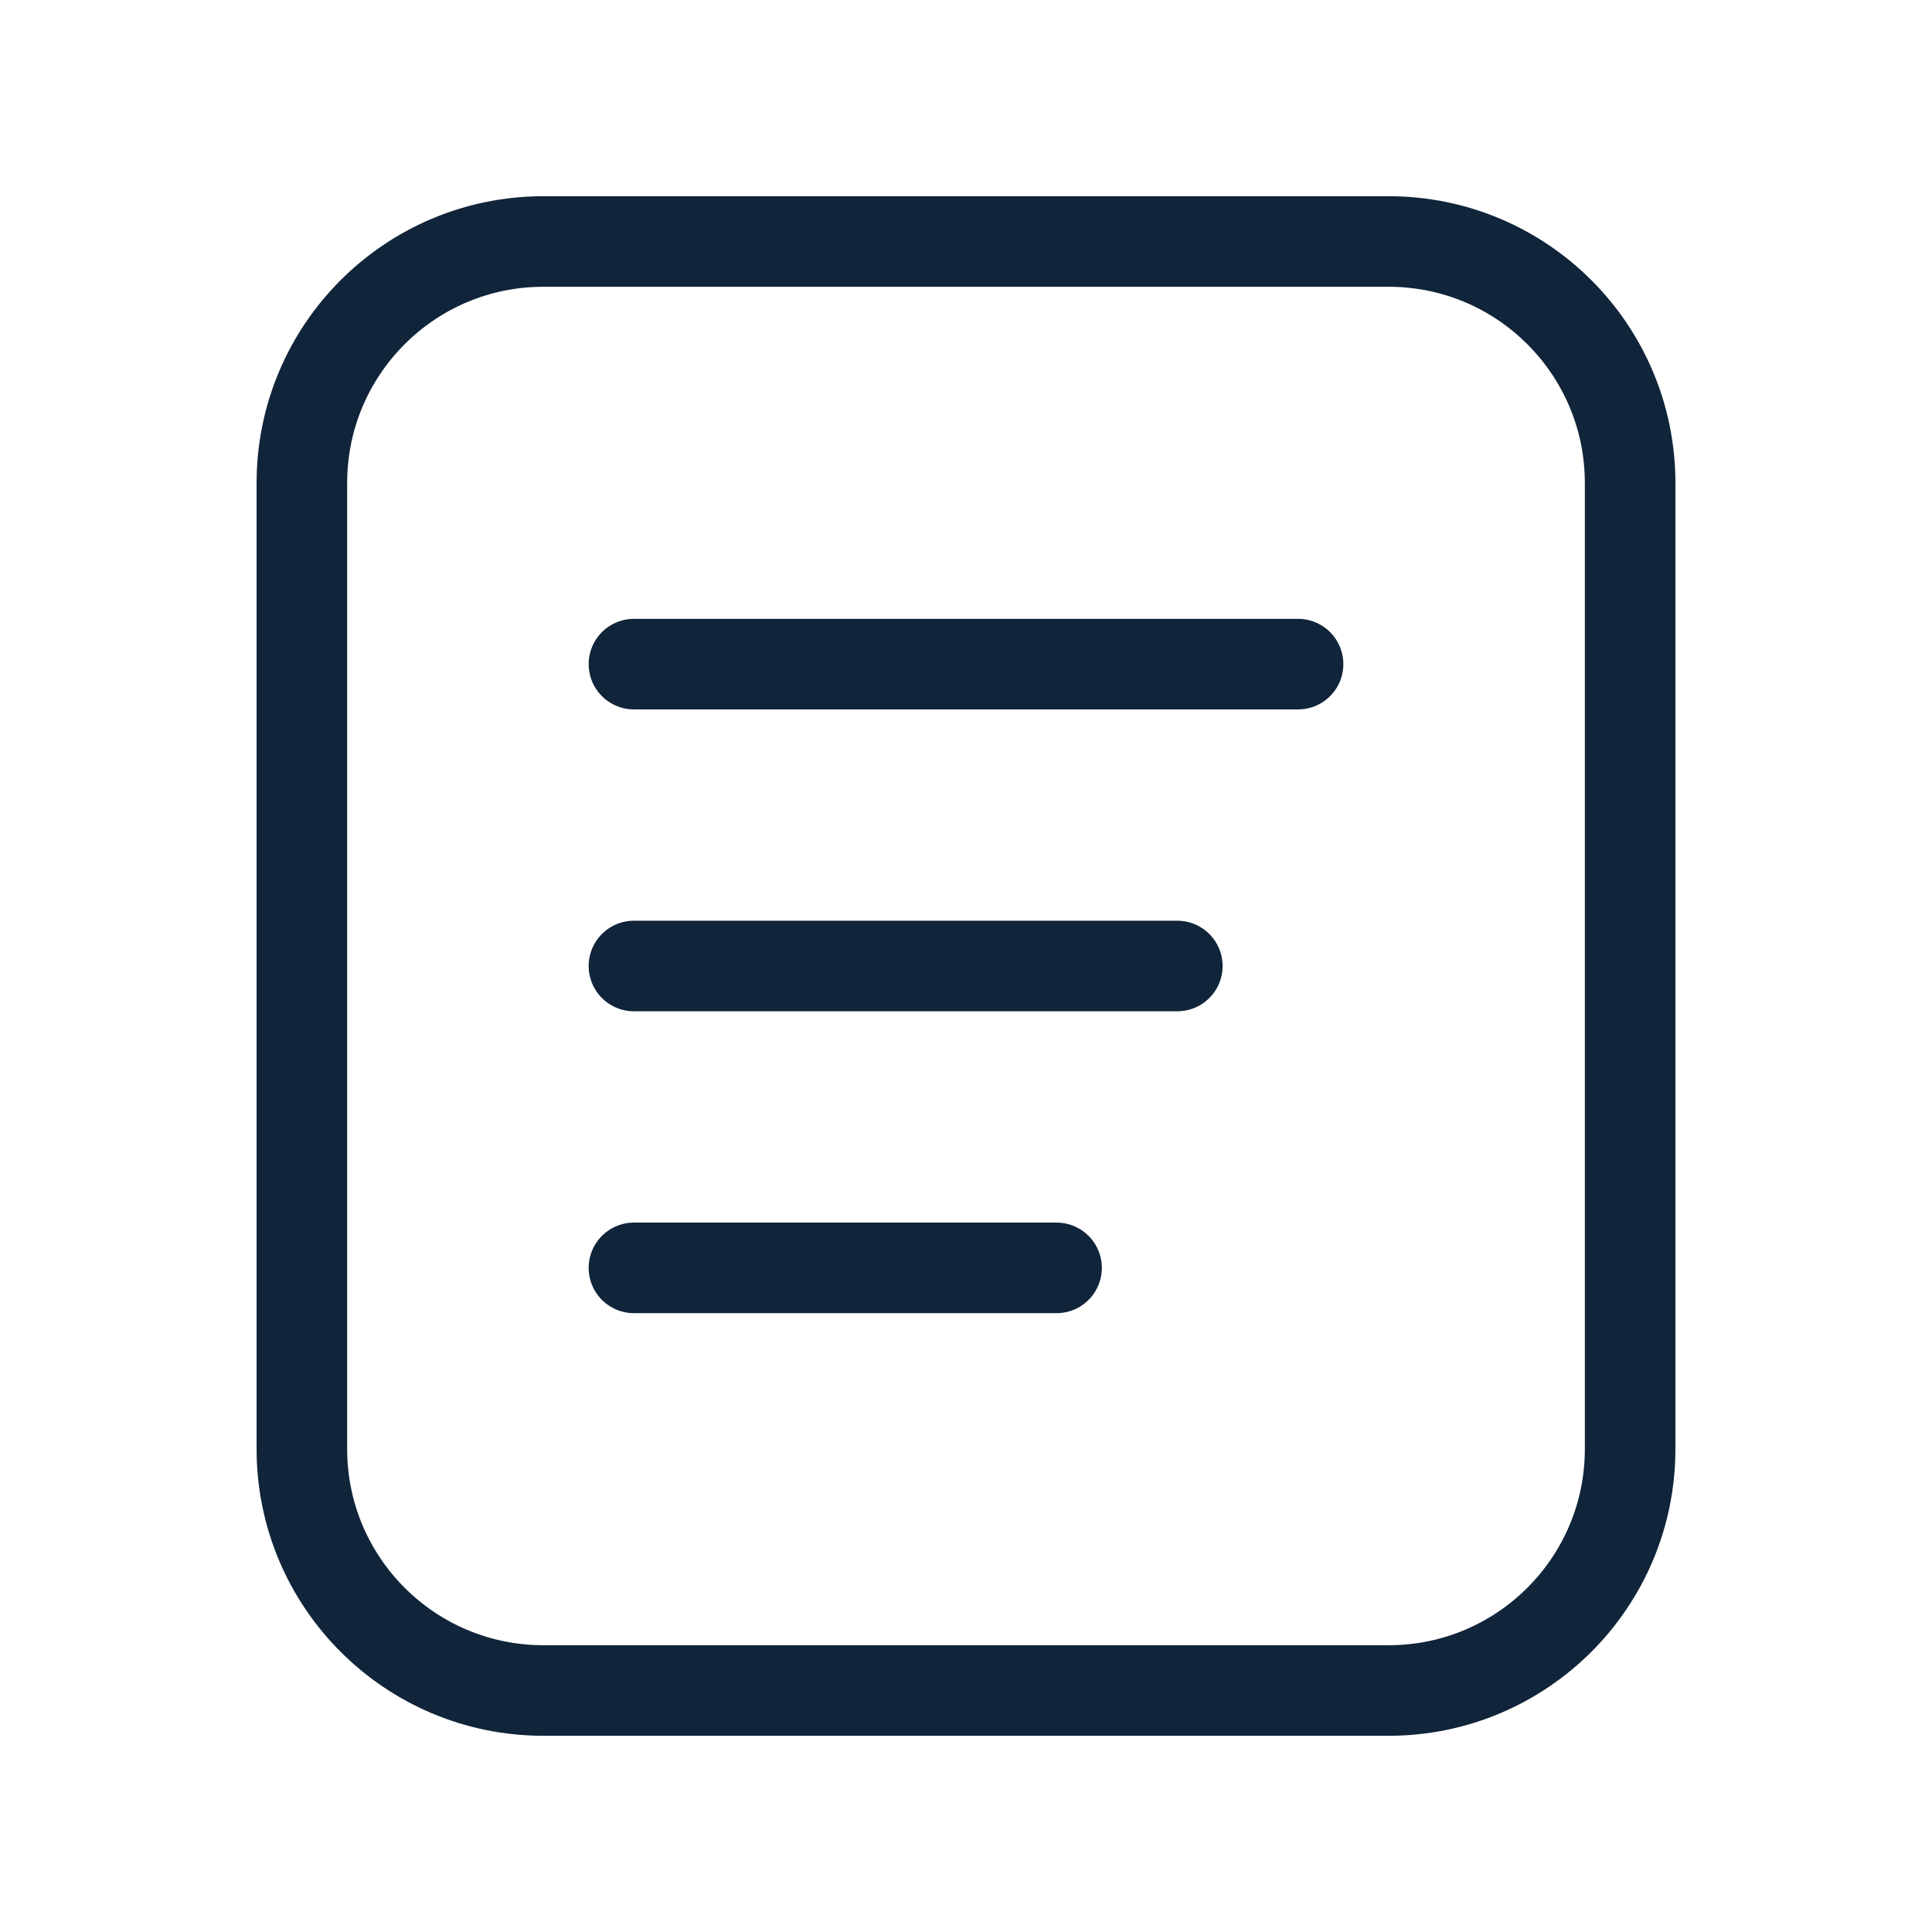
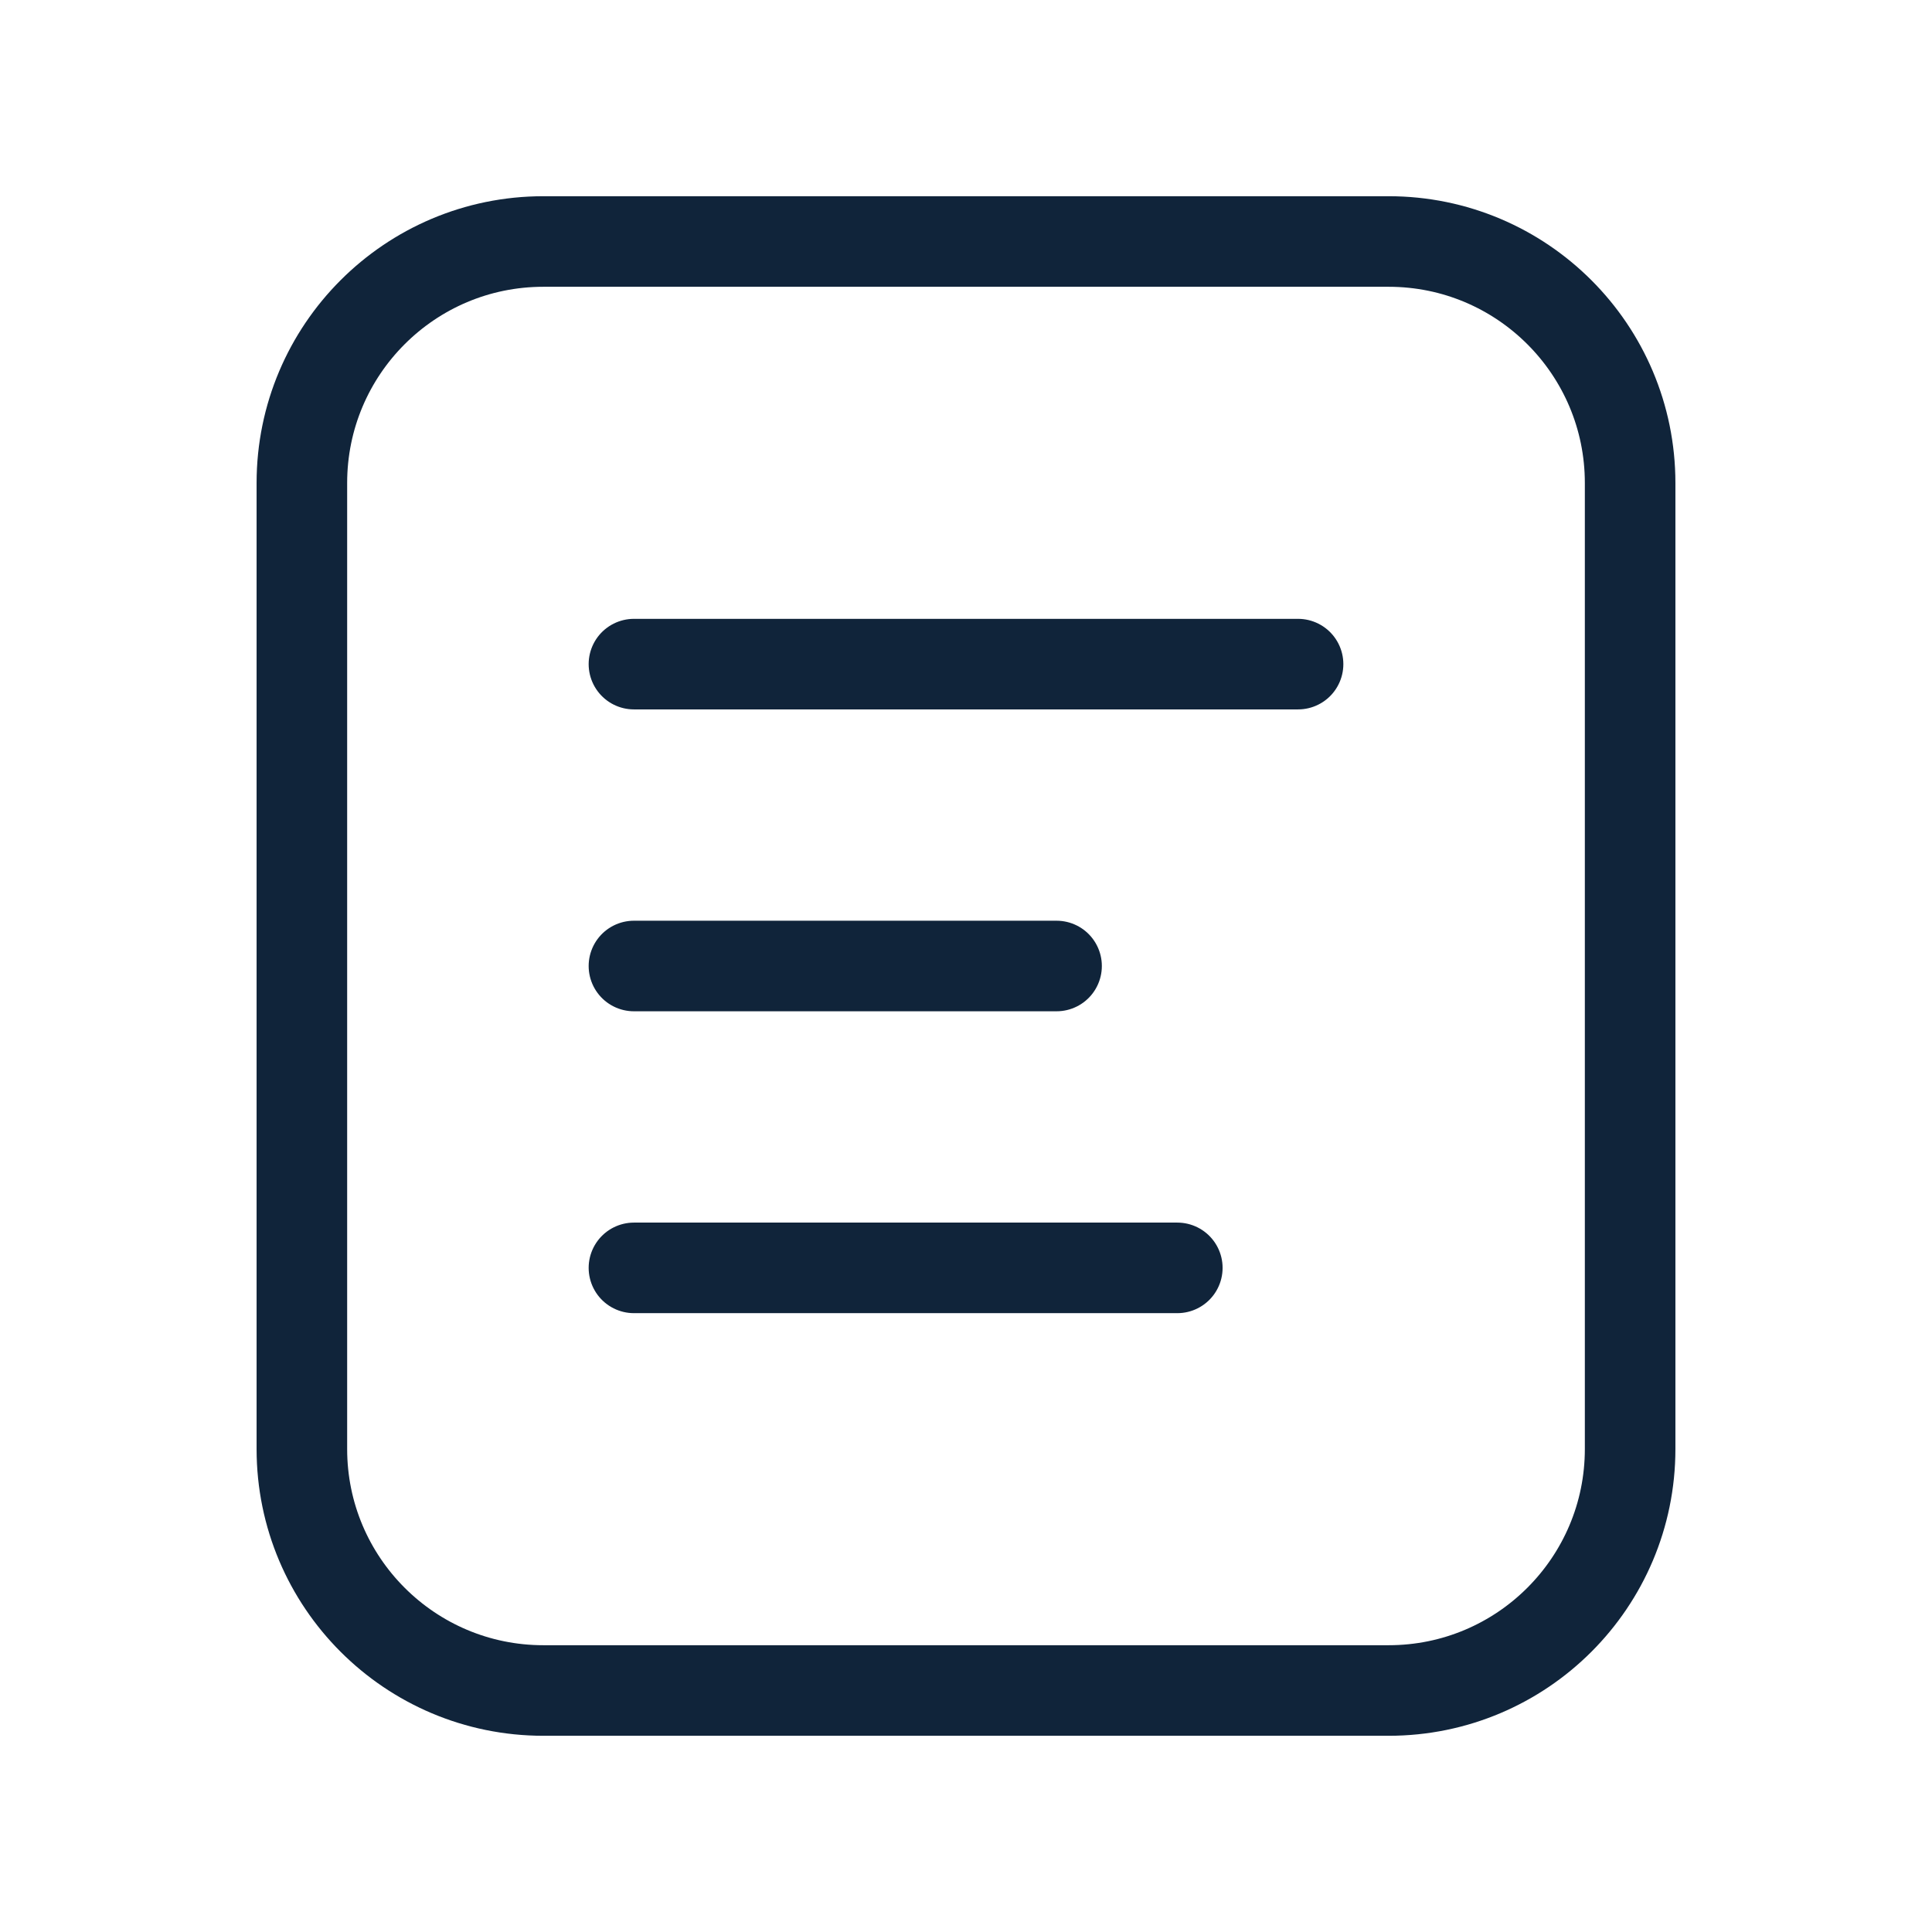
<svg xmlns="http://www.w3.org/2000/svg" viewBox="0 0 64 64" width="64" height="64">
  <rect x="10" y="8" width="44" height="48" rx="8" ry="8" fill="none" stroke="#10243A" stroke-width="3" />
  <line x1="21" y1="22" x2="43" y2="22" stroke="#10243A" stroke-width="3" stroke-linecap="round" />
-   <line x1="21" y1="32" x2="39" y2="32" stroke="#10243A" stroke-width="3" stroke-linecap="round" />
-   <line x1="21" y1="42" x2="35" y2="42" stroke="#10243A" stroke-width="3" stroke-linecap="round" />
+   <line x1="21" y1="32" x2="35" y2="32" stroke="#10243A" stroke-width="3" stroke-linecap="round" />
+   <line x1="21" y1="42" x2="39" y2="42" stroke="#10243A" stroke-width="3" stroke-linecap="round" />
</svg>
